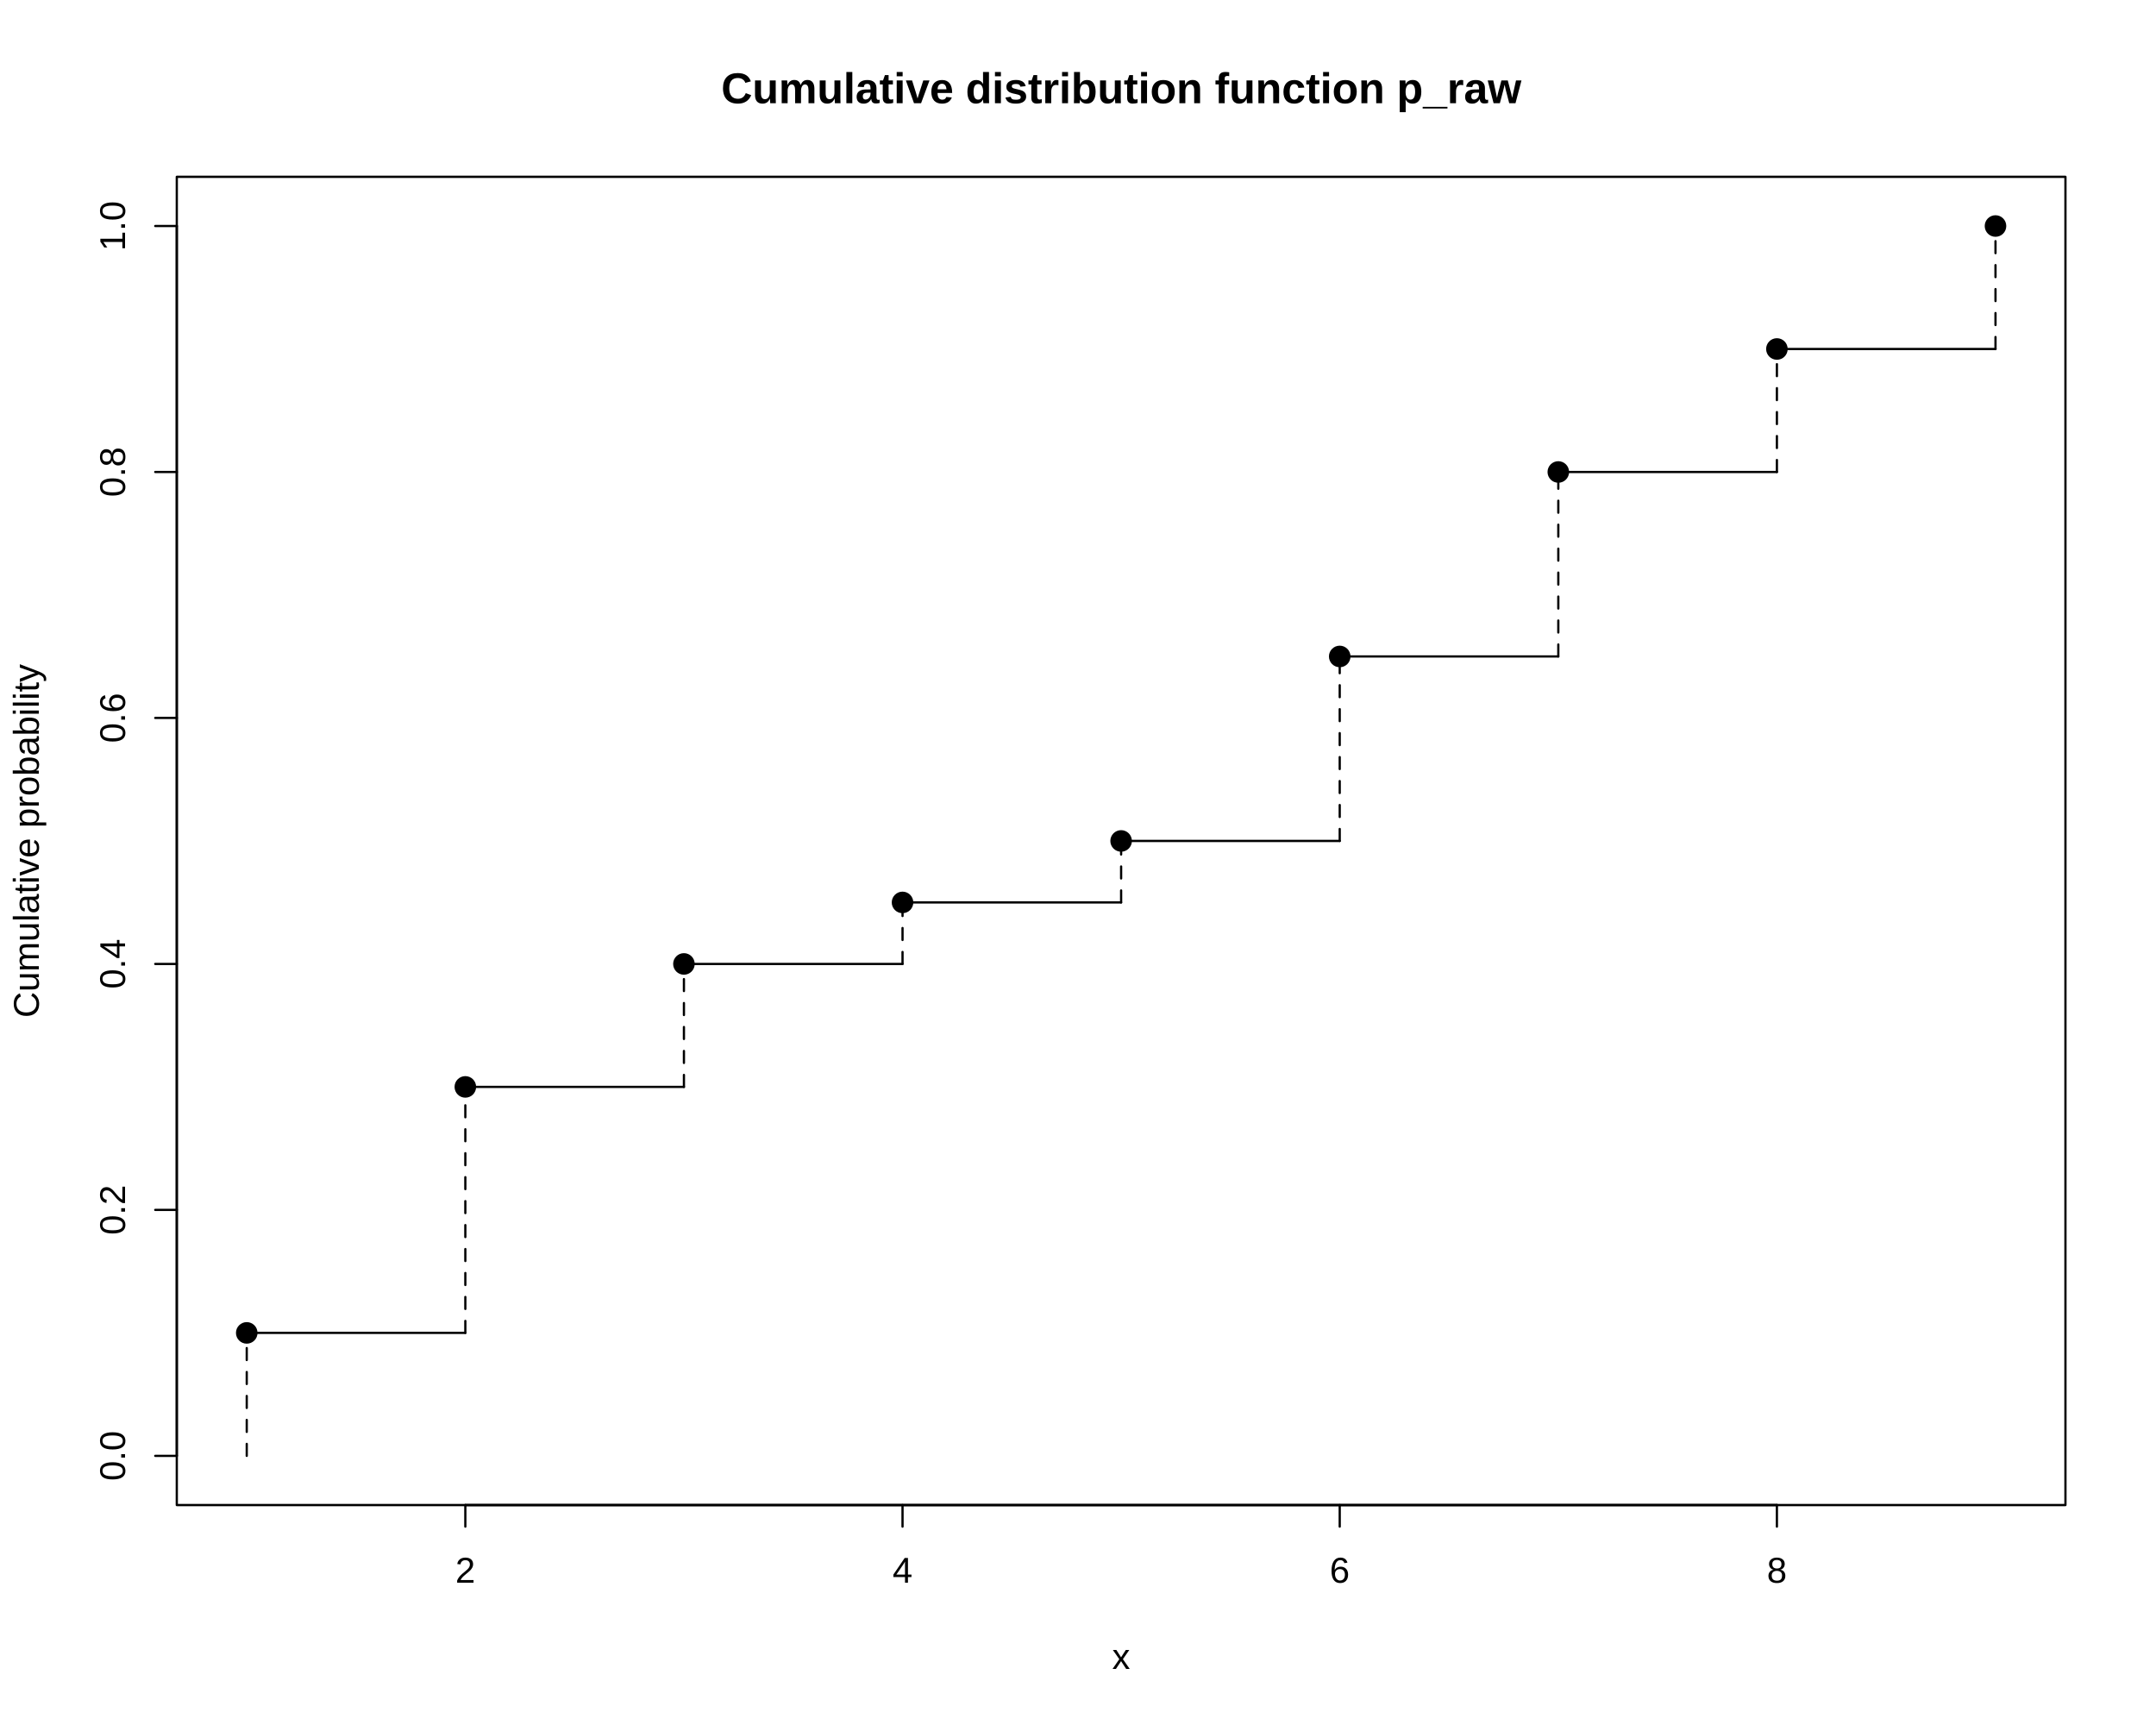
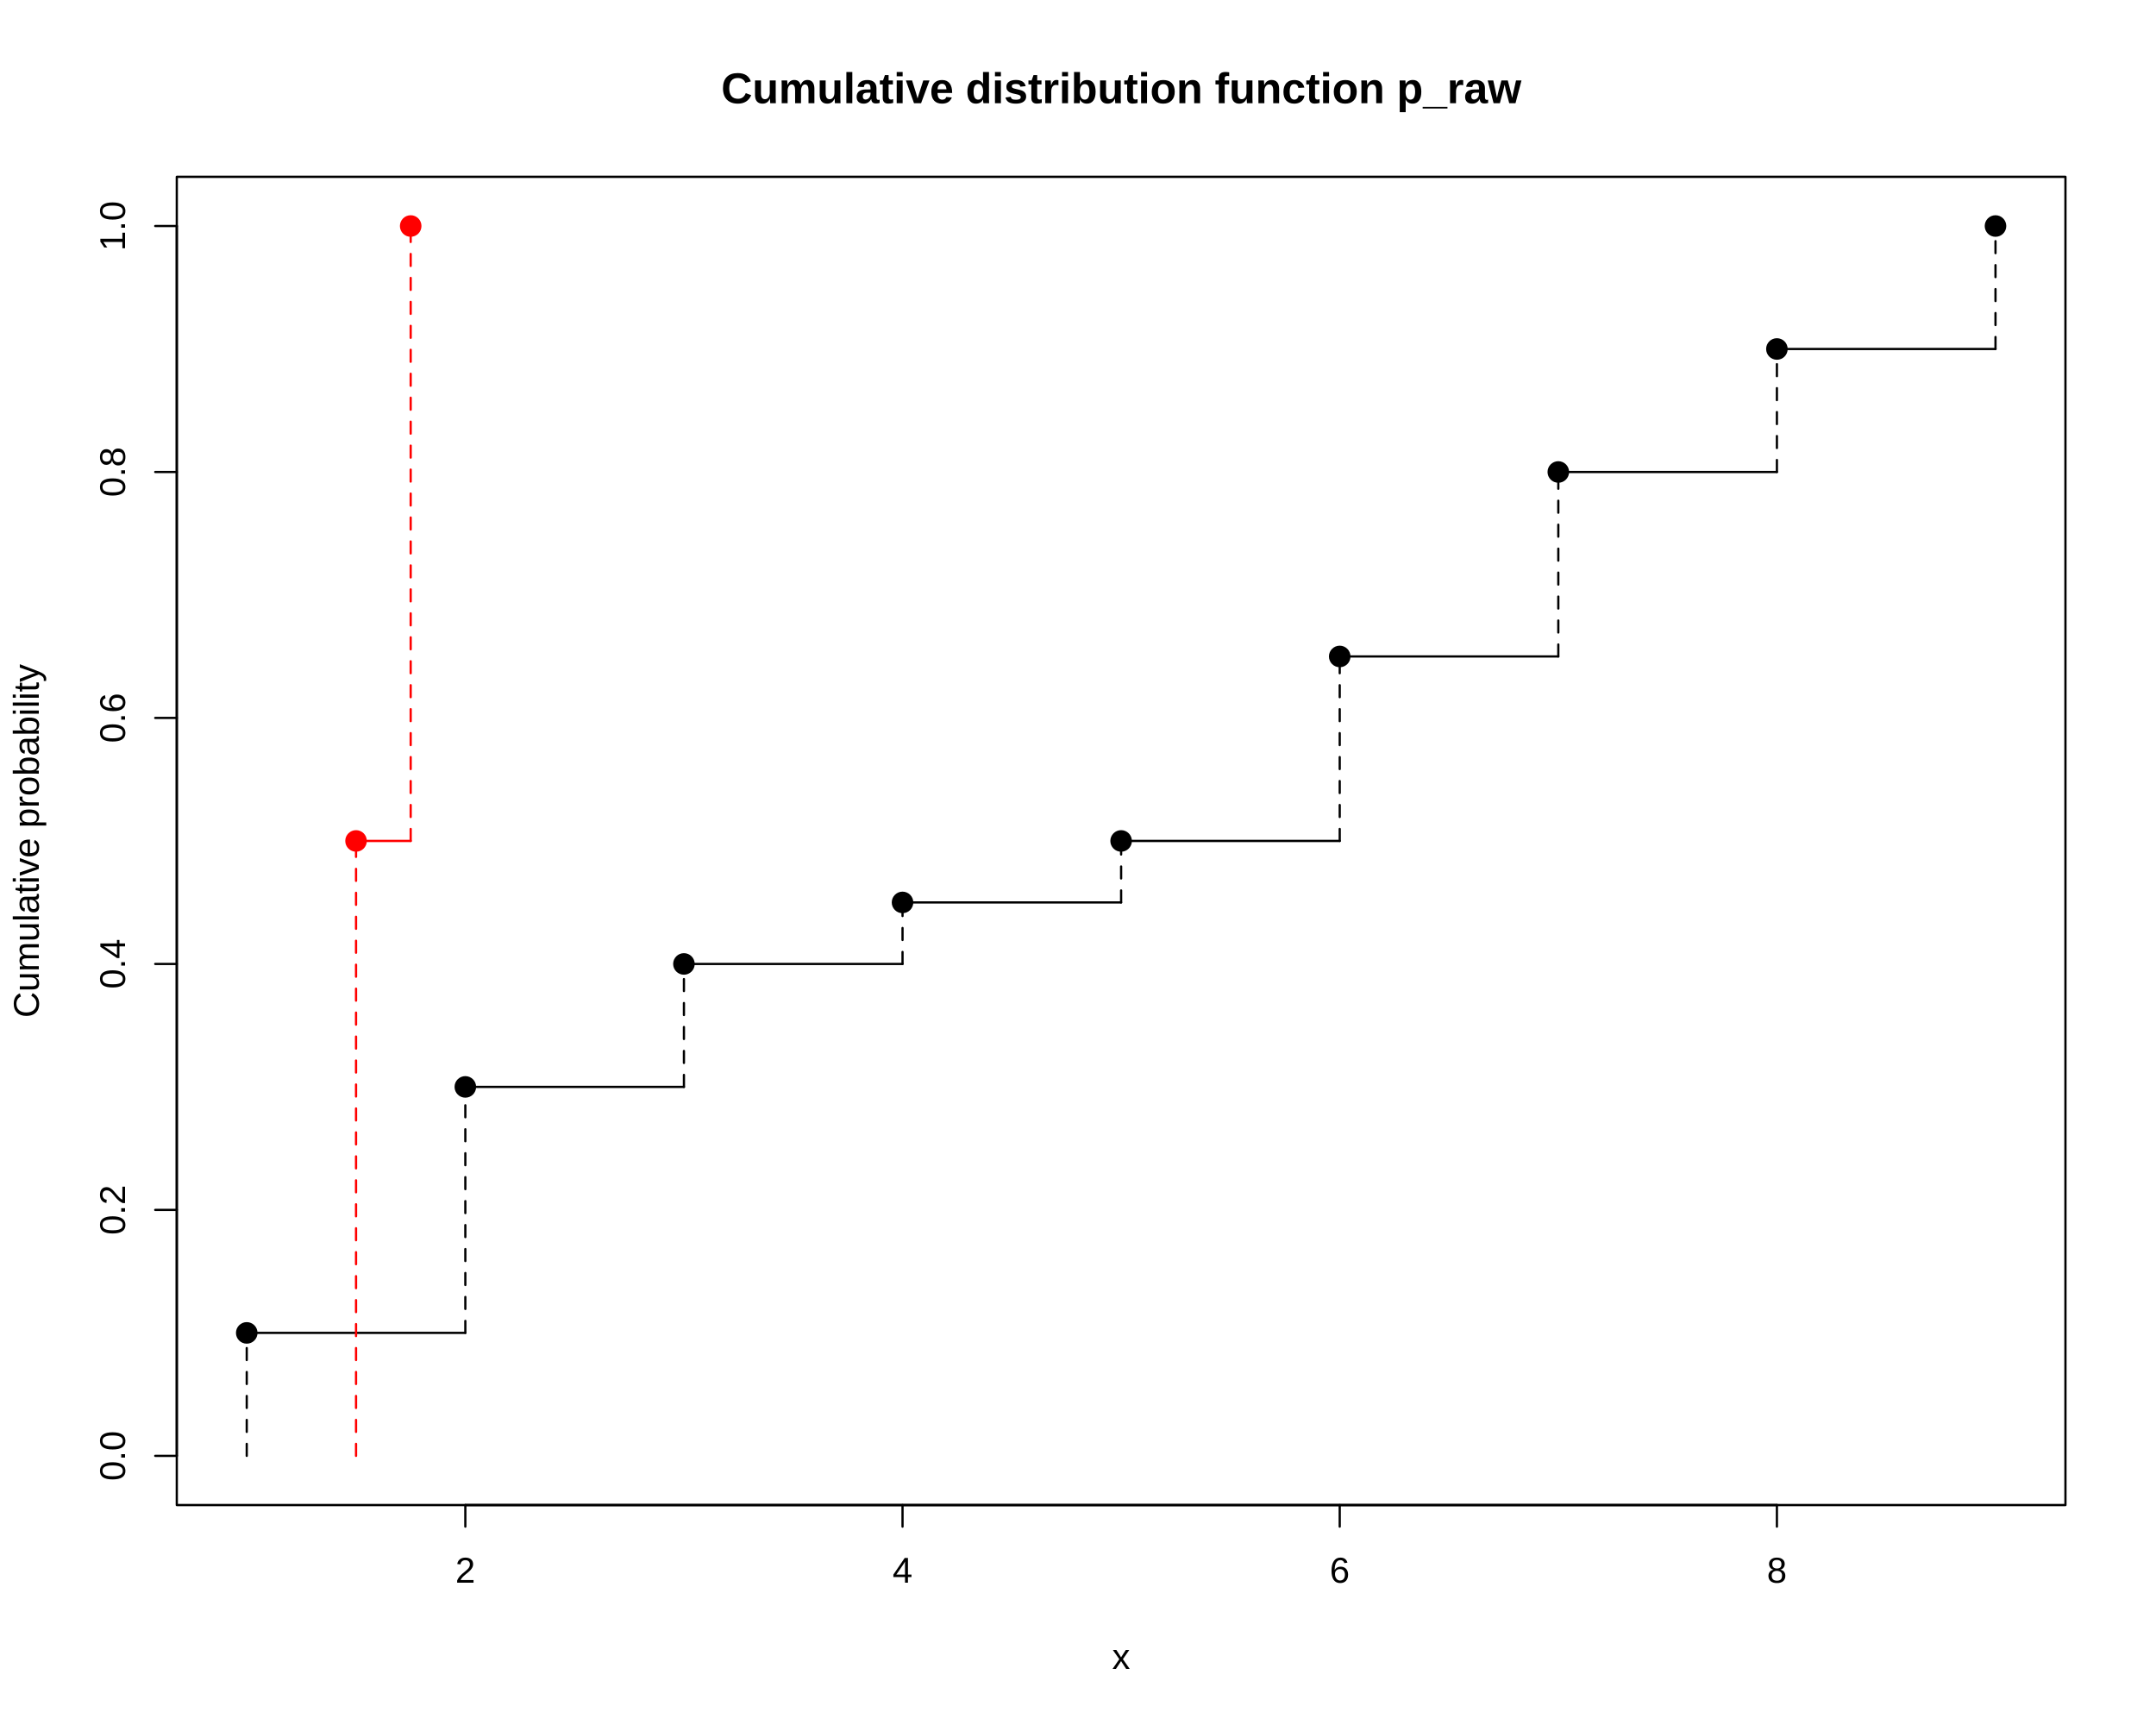
<svg xmlns="http://www.w3.org/2000/svg" viewBox="0 0 720.00 576.00">
  <defs>
    <style type="text/css">
    line, polyline, polygon, path, rect, circle {
      fill: none;
      stroke: #000000;
      stroke-linecap: round;
      stroke-linejoin: round;
      stroke-miterlimit: 10.00;
    }
  </style>
  </defs>
  <rect width="100%" height="100%" style="stroke: none; fill: #FFFFFF;" />
  <line x1="155.40" y1="502.56" x2="593.40" y2="502.56" style="stroke-width: 0.75;" />
  <line x1="155.40" y1="502.56" x2="155.40" y2="509.76" style="stroke-width: 0.75;" />
  <line x1="301.40" y1="502.56" x2="301.40" y2="509.76" style="stroke-width: 0.75;" />
  <line x1="447.40" y1="502.56" x2="447.40" y2="509.76" style="stroke-width: 0.75;" />
  <line x1="593.40" y1="502.56" x2="593.40" y2="509.76" style="stroke-width: 0.75;" />
  <text x="152.06" y="528.48" style="font-size: 12.00px; font-family: Liberation Sans;" textLength="6.67px" lengthAdjust="spacingAndGlyphs">2</text>
  <text x="298.06" y="528.48" style="font-size: 12.00px; font-family: Liberation Sans;" textLength="6.67px" lengthAdjust="spacingAndGlyphs">4</text>
  <text x="444.06" y="528.48" style="font-size: 12.00px; font-family: Liberation Sans;" textLength="6.67px" lengthAdjust="spacingAndGlyphs">6</text>
  <text x="590.06" y="528.48" style="font-size: 12.00px; font-family: Liberation Sans;" textLength="6.67px" lengthAdjust="spacingAndGlyphs">8</text>
  <line x1="59.04" y1="486.13" x2="59.04" y2="75.47" style="stroke-width: 0.75;" />
  <line x1="59.04" y1="486.13" x2="51.84" y2="486.13" style="stroke-width: 0.75;" />
  <line x1="59.04" y1="404.00" x2="51.84" y2="404.00" style="stroke-width: 0.75;" />
  <line x1="59.04" y1="321.87" x2="51.84" y2="321.87" style="stroke-width: 0.75;" />
  <line x1="59.04" y1="239.73" x2="51.84" y2="239.73" style="stroke-width: 0.75;" />
  <line x1="59.04" y1="157.60" x2="51.84" y2="157.60" style="stroke-width: 0.75;" />
  <line x1="59.04" y1="75.47" x2="51.84" y2="75.47" style="stroke-width: 0.75;" />
  <text transform="translate(41.76,494.47) rotate(-90)" style="font-size: 12.00px; font-family: Liberation Sans;" textLength="16.67px" lengthAdjust="spacingAndGlyphs">0.0</text>
  <text transform="translate(41.76,412.34) rotate(-90)" style="font-size: 12.00px; font-family: Liberation Sans;" textLength="16.67px" lengthAdjust="spacingAndGlyphs">0.2</text>
  <text transform="translate(41.76,330.20) rotate(-90)" style="font-size: 12.00px; font-family: Liberation Sans;" textLength="16.67px" lengthAdjust="spacingAndGlyphs">0.4</text>
  <text transform="translate(41.76,248.07) rotate(-90)" style="font-size: 12.00px; font-family: Liberation Sans;" textLength="16.67px" lengthAdjust="spacingAndGlyphs">0.6</text>
  <text transform="translate(41.76,165.94) rotate(-90)" style="font-size: 12.00px; font-family: Liberation Sans;" textLength="16.67px" lengthAdjust="spacingAndGlyphs">0.8</text>
  <text transform="translate(41.76,83.80) rotate(-90)" style="font-size: 12.00px; font-family: Liberation Sans;" textLength="16.67px" lengthAdjust="spacingAndGlyphs">1.0</text>
  <polyline points="59.04,502.56 689.76,502.56 689.76,59.04 59.04,59.04 59.04,502.56 " style="stroke-width: 0.75;" />
  <text x="240.85" y="34.47" style="font-size: 14.40px; font-weight: bold; font-family: Liberation Sans;" textLength="267.11px" lengthAdjust="spacingAndGlyphs">Cumulative distribution function p_raw</text>
  <text x="371.40" y="557.28" style="font-size: 12.00px; font-family: Liberation Sans;" textLength="6.00px" lengthAdjust="spacingAndGlyphs">x</text>
  <text transform="translate(12.96,339.83) rotate(-90)" style="font-size: 12.00px; font-family: Liberation Sans;" textLength="118.06px" lengthAdjust="spacingAndGlyphs">Cumulative probability</text>
  <defs>
    <clipPath id="cpNTkuMDR8Njg5Ljc2fDUwMi41Nnw1OS4wNA==">
      <rect x="59.04" y="59.04" width="630.72" height="443.52" />
    </clipPath>
  </defs>
  <line x1="82.40" y1="486.13" x2="82.40" y2="445.07" style="stroke-width: 0.75; stroke-dasharray: 4.00,4.00;" clip-path="url(#cpNTkuMDR8Njg5Ljc2fDUwMi41Nnw1OS4wNA==)" />
  <line x1="155.40" y1="445.07" x2="155.40" y2="362.93" style="stroke-width: 0.75; stroke-dasharray: 4.00,4.00;" clip-path="url(#cpNTkuMDR8Njg5Ljc2fDUwMi41Nnw1OS4wNA==)" />
  <line x1="228.40" y1="362.93" x2="228.40" y2="321.87" style="stroke-width: 0.75; stroke-dasharray: 4.00,4.00;" clip-path="url(#cpNTkuMDR8Njg5Ljc2fDUwMi41Nnw1OS4wNA==)" />
  <line x1="301.40" y1="321.87" x2="301.40" y2="301.33" style="stroke-width: 0.75; stroke-dasharray: 4.00,4.00;" clip-path="url(#cpNTkuMDR8Njg5Ljc2fDUwMi41Nnw1OS4wNA==)" />
  <line x1="374.40" y1="301.33" x2="374.40" y2="280.80" style="stroke-width: 0.75; stroke-dasharray: 4.00,4.00;" clip-path="url(#cpNTkuMDR8Njg5Ljc2fDUwMi41Nnw1OS4wNA==)" />
  <line x1="447.40" y1="280.80" x2="447.40" y2="219.20" style="stroke-width: 0.75; stroke-dasharray: 4.00,4.00;" clip-path="url(#cpNTkuMDR8Njg5Ljc2fDUwMi41Nnw1OS4wNA==)" />
  <line x1="520.40" y1="219.20" x2="520.40" y2="157.60" style="stroke-width: 0.75; stroke-dasharray: 4.00,4.00;" clip-path="url(#cpNTkuMDR8Njg5Ljc2fDUwMi41Nnw1OS4wNA==)" />
  <line x1="593.40" y1="157.60" x2="593.40" y2="116.53" style="stroke-width: 0.75; stroke-dasharray: 4.00,4.00;" clip-path="url(#cpNTkuMDR8Njg5Ljc2fDUwMi41Nnw1OS4wNA==)" />
  <line x1="666.40" y1="116.53" x2="666.40" y2="75.47" style="stroke-width: 0.75; stroke-dasharray: 4.00,4.00;" clip-path="url(#cpNTkuMDR8Njg5Ljc2fDUwMi41Nnw1OS4wNA==)" />
  <line x1="82.40" y1="445.07" x2="155.40" y2="445.07" style="stroke-width: 0.75;" clip-path="url(#cpNTkuMDR8Njg5Ljc2fDUwMi41Nnw1OS4wNA==)" />
  <line x1="155.40" y1="362.93" x2="228.40" y2="362.93" style="stroke-width: 0.75;" clip-path="url(#cpNTkuMDR8Njg5Ljc2fDUwMi41Nnw1OS4wNA==)" />
  <line x1="228.40" y1="321.87" x2="301.40" y2="321.87" style="stroke-width: 0.75;" clip-path="url(#cpNTkuMDR8Njg5Ljc2fDUwMi41Nnw1OS4wNA==)" />
  <line x1="301.40" y1="301.33" x2="374.40" y2="301.33" style="stroke-width: 0.75;" clip-path="url(#cpNTkuMDR8Njg5Ljc2fDUwMi41Nnw1OS4wNA==)" />
  <line x1="374.40" y1="280.80" x2="447.40" y2="280.80" style="stroke-width: 0.75;" clip-path="url(#cpNTkuMDR8Njg5Ljc2fDUwMi41Nnw1OS4wNA==)" />
  <line x1="447.40" y1="219.20" x2="520.40" y2="219.20" style="stroke-width: 0.75;" clip-path="url(#cpNTkuMDR8Njg5Ljc2fDUwMi41Nnw1OS4wNA==)" />
  <line x1="520.40" y1="157.60" x2="593.40" y2="157.60" style="stroke-width: 0.75;" clip-path="url(#cpNTkuMDR8Njg5Ljc2fDUwMi41Nnw1OS4wNA==)" />
  <line x1="593.40" y1="116.53" x2="666.40" y2="116.53" style="stroke-width: 0.75;" clip-path="url(#cpNTkuMDR8Njg5Ljc2fDUwMi41Nnw1OS4wNA==)" />
  <circle cx="82.40" cy="445.07" r="2.70pt" style="stroke-width: 0.75; stroke: none; fill: #000000;" clip-path="url(#cpNTkuMDR8Njg5Ljc2fDUwMi41Nnw1OS4wNA==)" />
  <circle cx="155.40" cy="362.93" r="2.70pt" style="stroke-width: 0.75; stroke: none; fill: #000000;" clip-path="url(#cpNTkuMDR8Njg5Ljc2fDUwMi41Nnw1OS4wNA==)" />
  <circle cx="228.40" cy="321.87" r="2.70pt" style="stroke-width: 0.75; stroke: none; fill: #000000;" clip-path="url(#cpNTkuMDR8Njg5Ljc2fDUwMi41Nnw1OS4wNA==)" />
  <circle cx="301.40" cy="301.33" r="2.70pt" style="stroke-width: 0.75; stroke: none; fill: #000000;" clip-path="url(#cpNTkuMDR8Njg5Ljc2fDUwMi41Nnw1OS4wNA==)" />
  <circle cx="374.40" cy="280.80" r="2.70pt" style="stroke-width: 0.75; stroke: none; fill: #000000;" clip-path="url(#cpNTkuMDR8Njg5Ljc2fDUwMi41Nnw1OS4wNA==)" />
  <circle cx="447.40" cy="219.20" r="2.70pt" style="stroke-width: 0.75; stroke: none; fill: #000000;" clip-path="url(#cpNTkuMDR8Njg5Ljc2fDUwMi41Nnw1OS4wNA==)" />
  <circle cx="520.40" cy="157.60" r="2.70pt" style="stroke-width: 0.75; stroke: none; fill: #000000;" clip-path="url(#cpNTkuMDR8Njg5Ljc2fDUwMi41Nnw1OS4wNA==)" />
  <circle cx="593.40" cy="116.53" r="2.70pt" style="stroke-width: 0.75; stroke: none; fill: #000000;" clip-path="url(#cpNTkuMDR8Njg5Ljc2fDUwMi41Nnw1OS4wNA==)" />
  <circle cx="666.40" cy="75.47" r="2.70pt" style="stroke-width: 0.75; stroke: none; fill: #000000;" clip-path="url(#cpNTkuMDR8Njg5Ljc2fDUwMi41Nnw1OS4wNA==)" />
+   <line x1="118.90" y1="486.13" x2="118.90" y2="280.80" style="stroke-width: 0.75; stroke: #FF0000; stroke-dasharray: 4.00,4.00;" clip-path="url(#cpNTkuMDR8Njg5Ljc2fDUwMi41Nnw1OS4wNA==)" />
+   <line x1="137.15" y1="280.80" x2="137.15" y2="75.47" style="stroke-width: 0.75; stroke: #FF0000; stroke-dasharray: 4.00,4.00;" clip-path="url(#cpNTkuMDR8Njg5Ljc2fDUwMi41Nnw1OS4wNA==)" />
+   <line x1="118.90" y1="280.80" x2="137.15" y2="280.80" style="stroke-width: 0.75; stroke: #FF0000;" clip-path="url(#cpNTkuMDR8Njg5Ljc2fDUwMi41Nnw1OS4wNA==)" />
+   <circle cx="118.90" cy="280.80" r="2.70pt" style="stroke-width: 0.75; stroke: none; fill: #FF0000;" clip-path="url(#cpNTkuMDR8Njg5Ljc2fDUwMi41Nnw1OS4wNA==)" />
+   <circle cx="137.15" cy="75.47" r="2.70pt" style="stroke-width: 0.75; stroke: none; fill: #FF0000;" clip-path="url(#cpNTkuMDR8Njg5Ljc2fDUwMi41Nnw1OS4wNA==)" />
</svg>
